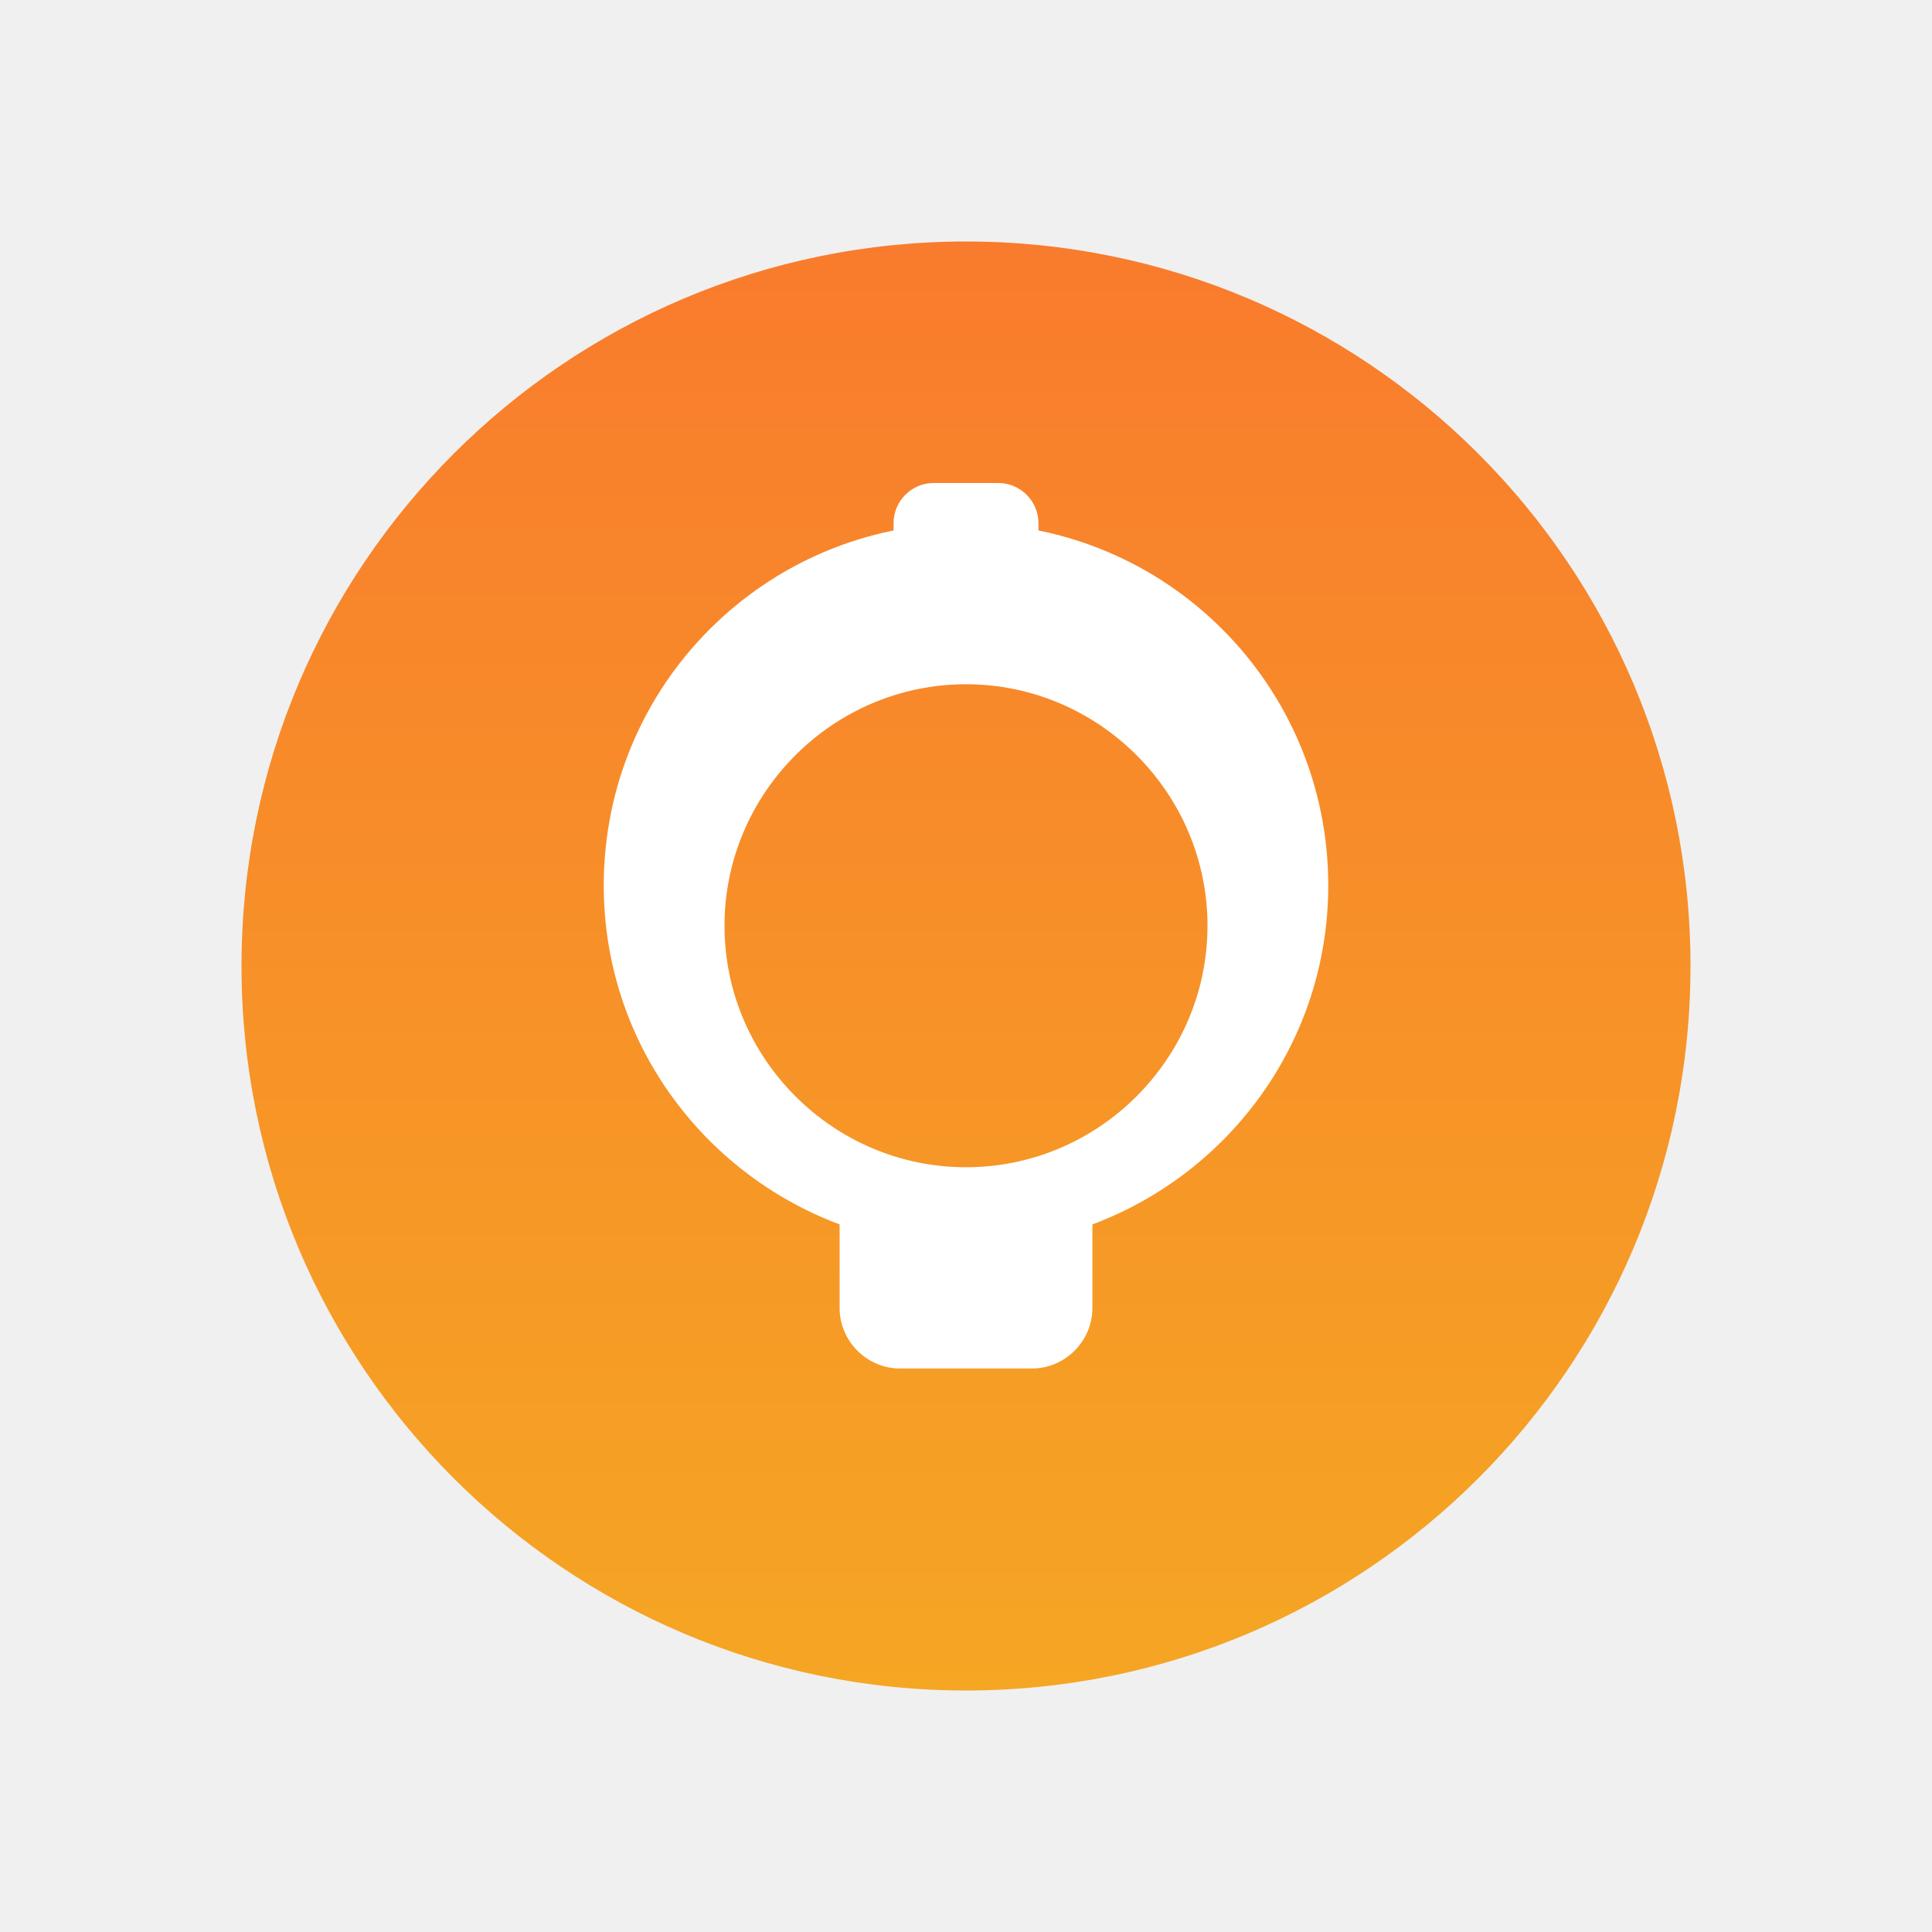
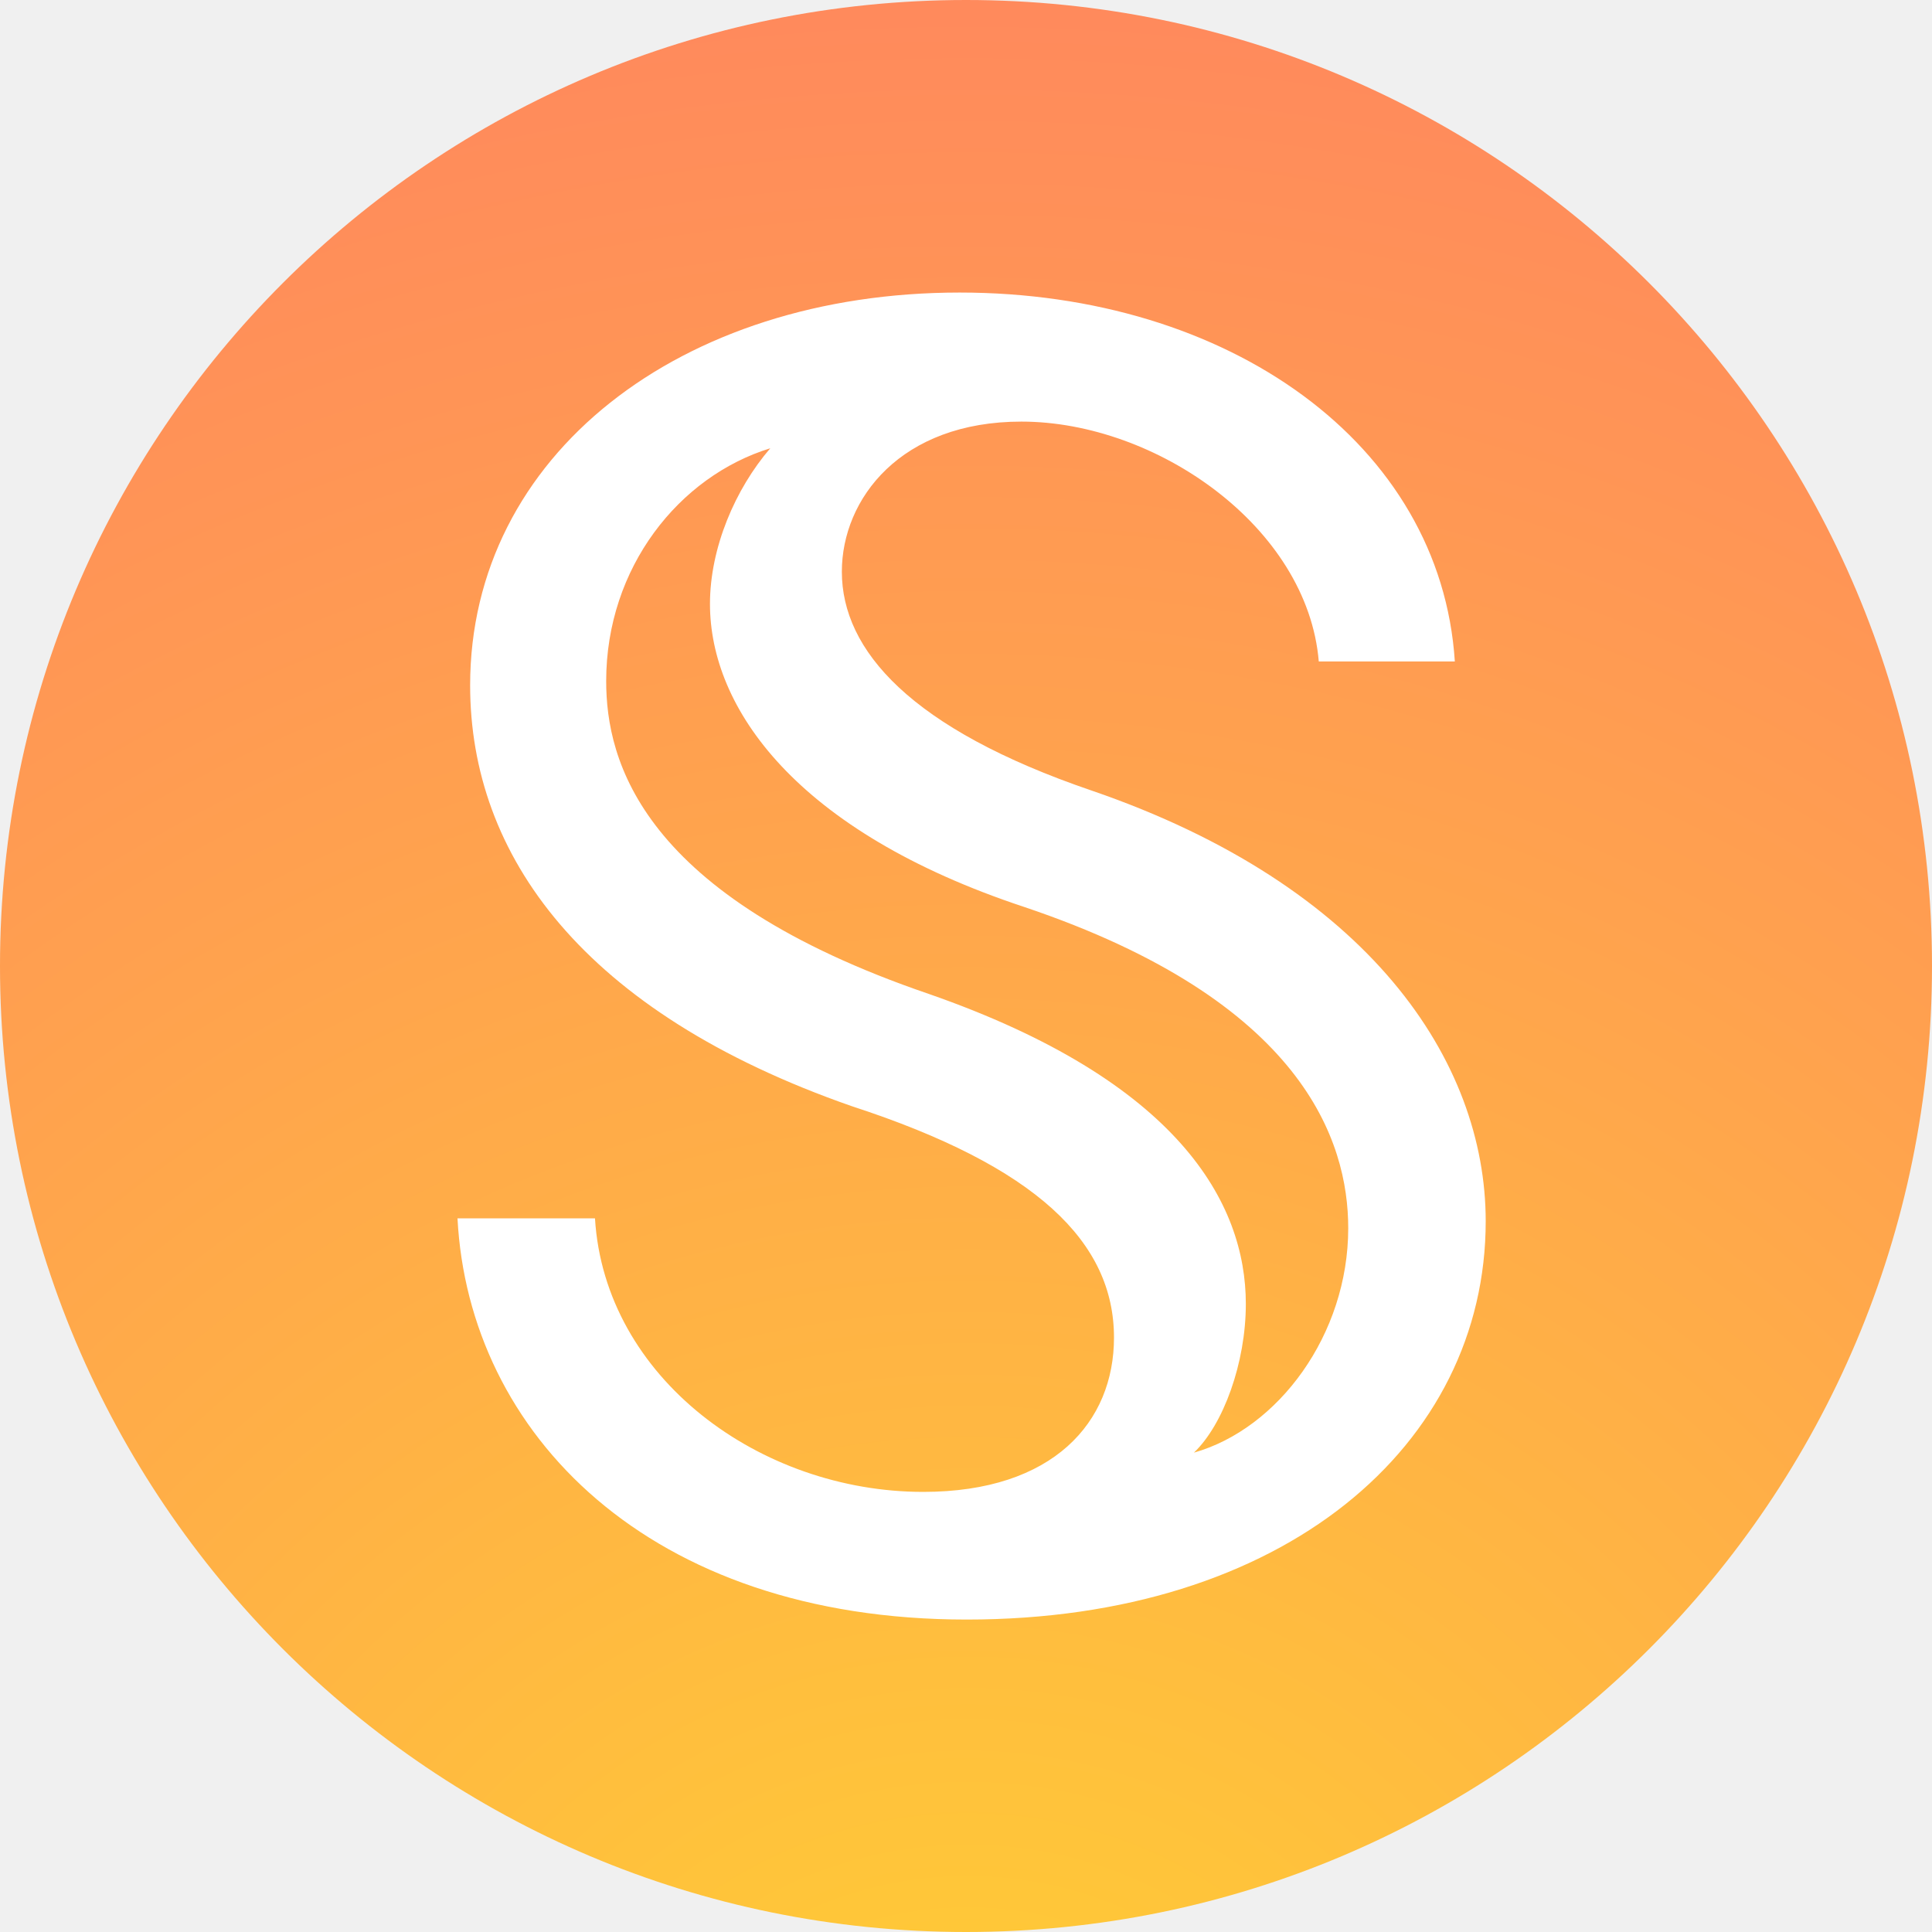
- <svg xmlns="http://www.w3.org/2000/svg" width="24" height="24" viewBox="0 0 24 24" fill="none">
-   <circle cx="12" cy="12" r="9" fill="url(#usds_branded_grad)" />
-   <path d="M12 6.5C9.51 6.5 7.5 8.51 7.5 11C7.5 12.93 8.72 14.57 10.43 15.21V16.25C10.43 16.66 10.77 17 11.18 17H12.82C13.23 17 13.57 16.66 13.57 16.25V15.21C15.28 14.57 16.5 12.93 16.5 11C16.5 8.51 14.49 6.5 12 6.5ZM12 14.5C10.35 14.5 9 13.15 9 11.5C9 9.85 10.35 8.5 12 8.5C13.65 8.5 15 9.85 15 11.5C15 13.15 13.65 14.5 12 14.5Z" fill="white" />
-   <rect x="11.1" y="6" width="1.8" height="2" rx="0.5" fill="white" />
+ <svg xmlns="http://www.w3.org/2000/svg" width="50" height="50" viewBox="0 0 50 50" fill="none">
+   <circle cx="25" cy="25" r="25" fill="url(#paint0_radial_3489_8673)" />
+   <path d="M15.398 31.531H11.84C12.13 37.086 16.777 41.914 25.018 41.914C33.222 41.914 38.45 37.412 38.45 31.604C38.45 27.465 35.437 22.927 28.249 20.459C23.566 18.861 21.787 16.828 21.787 14.796C21.787 12.908 23.311 10.911 26.434 10.911C29.919 10.911 33.839 13.634 34.13 17.119H37.651C37.288 11.492 31.806 7.571 24.836 7.571C17.612 7.571 12.167 11.782 12.167 17.736C12.167 22.129 15.071 26.195 22.041 28.627C26.833 30.188 28.83 32.148 28.83 34.617C28.83 36.795 27.269 38.61 23.892 38.61C19.681 38.61 15.652 35.67 15.398 31.531ZM26.506 23.472C33.73 25.904 34.892 29.535 34.892 31.785C34.892 34.544 33.077 36.977 30.899 37.594C31.661 36.868 32.242 35.27 32.242 33.746C32.242 31.132 30.5 27.974 24.038 25.723C16.596 23.181 15.688 19.696 15.688 17.627C15.688 14.687 17.576 12.327 19.935 11.601C19.028 12.654 18.374 14.178 18.374 15.63C18.374 18.317 20.589 21.512 26.506 23.472Z" fill="white" />
  <defs>
-     <linearGradient id="usds_branded_grad" x1="12" y1="3" x2="12" y2="21" gradientUnits="userSpaceOnUse">
-       <stop stop-color="#F97B2D" />
-       <stop offset="1" stop-color="#F5A623" />
-     </linearGradient>
+     <radialGradient id="paint0_radial_3489_8673" cx="0" cy="0" r="1" gradientUnits="userSpaceOnUse" gradientTransform="translate(25.0417 57.9537) rotate(-90) scale(80.1336)">
+       <stop stop-color="#FFD232" />
+       <stop offset="1" stop-color="#FF6D6D" />
+     </radialGradient>
  </defs>
</svg>
